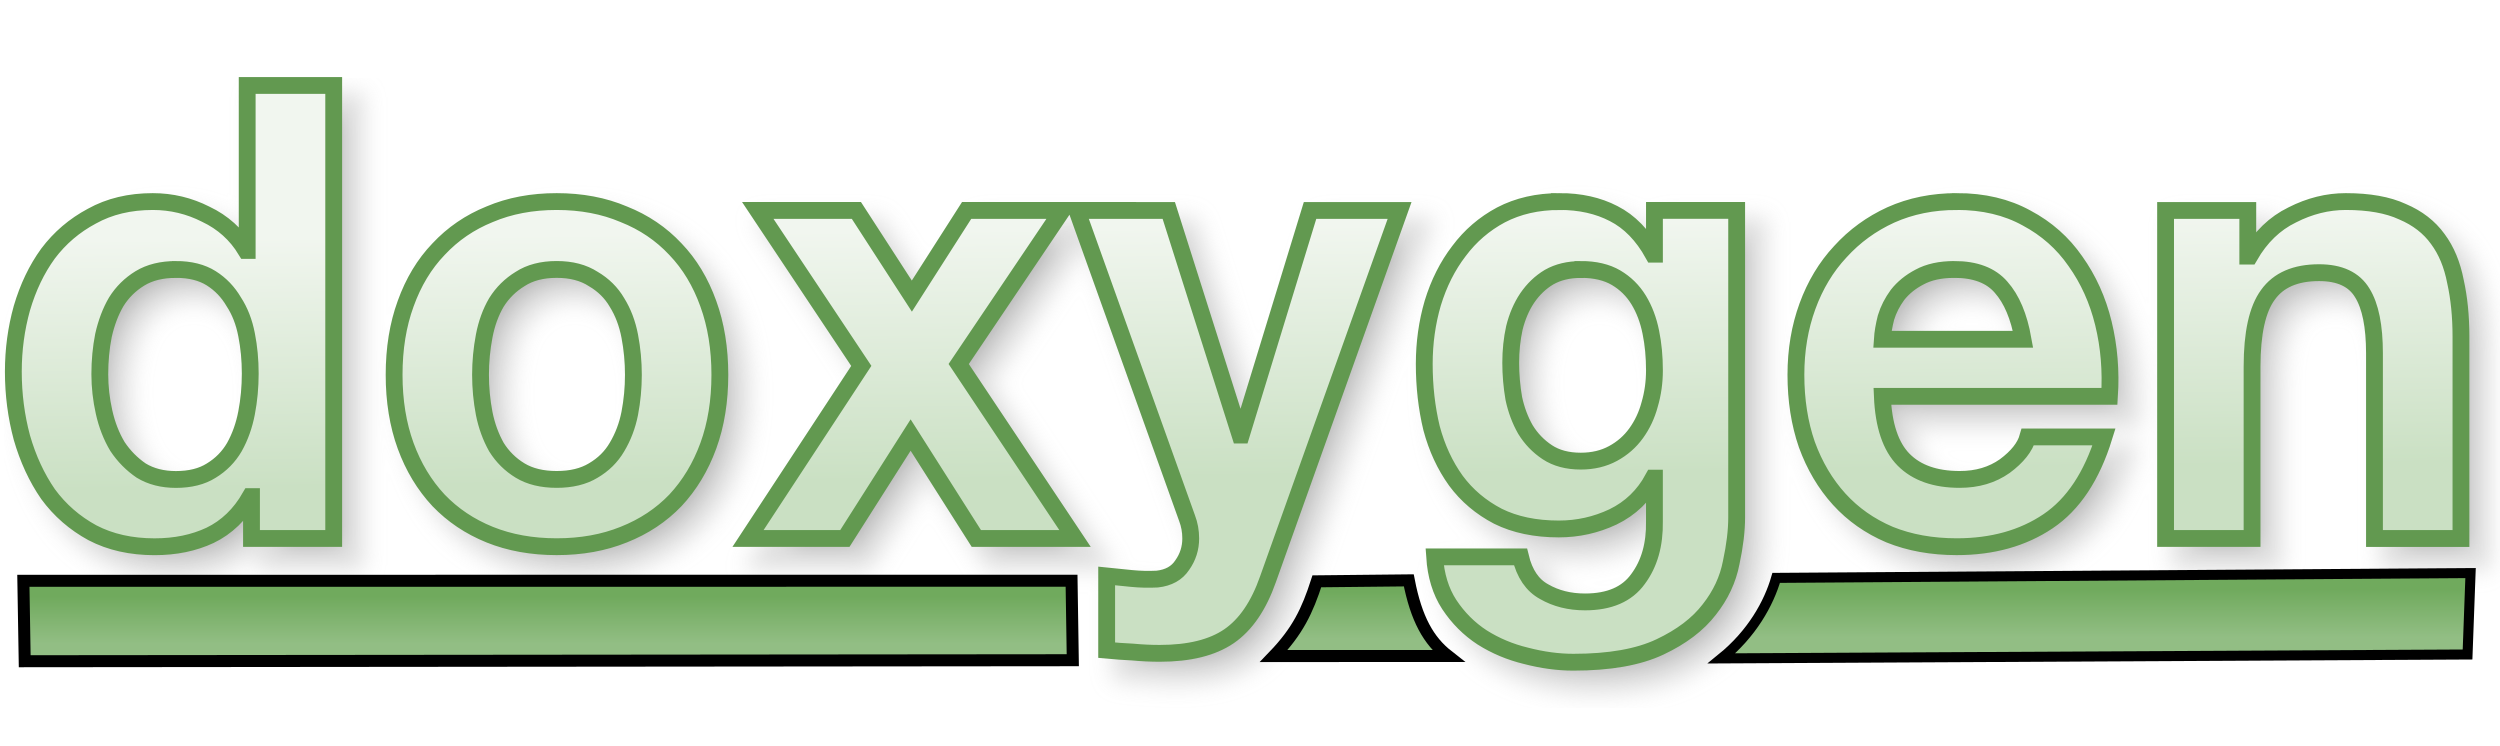
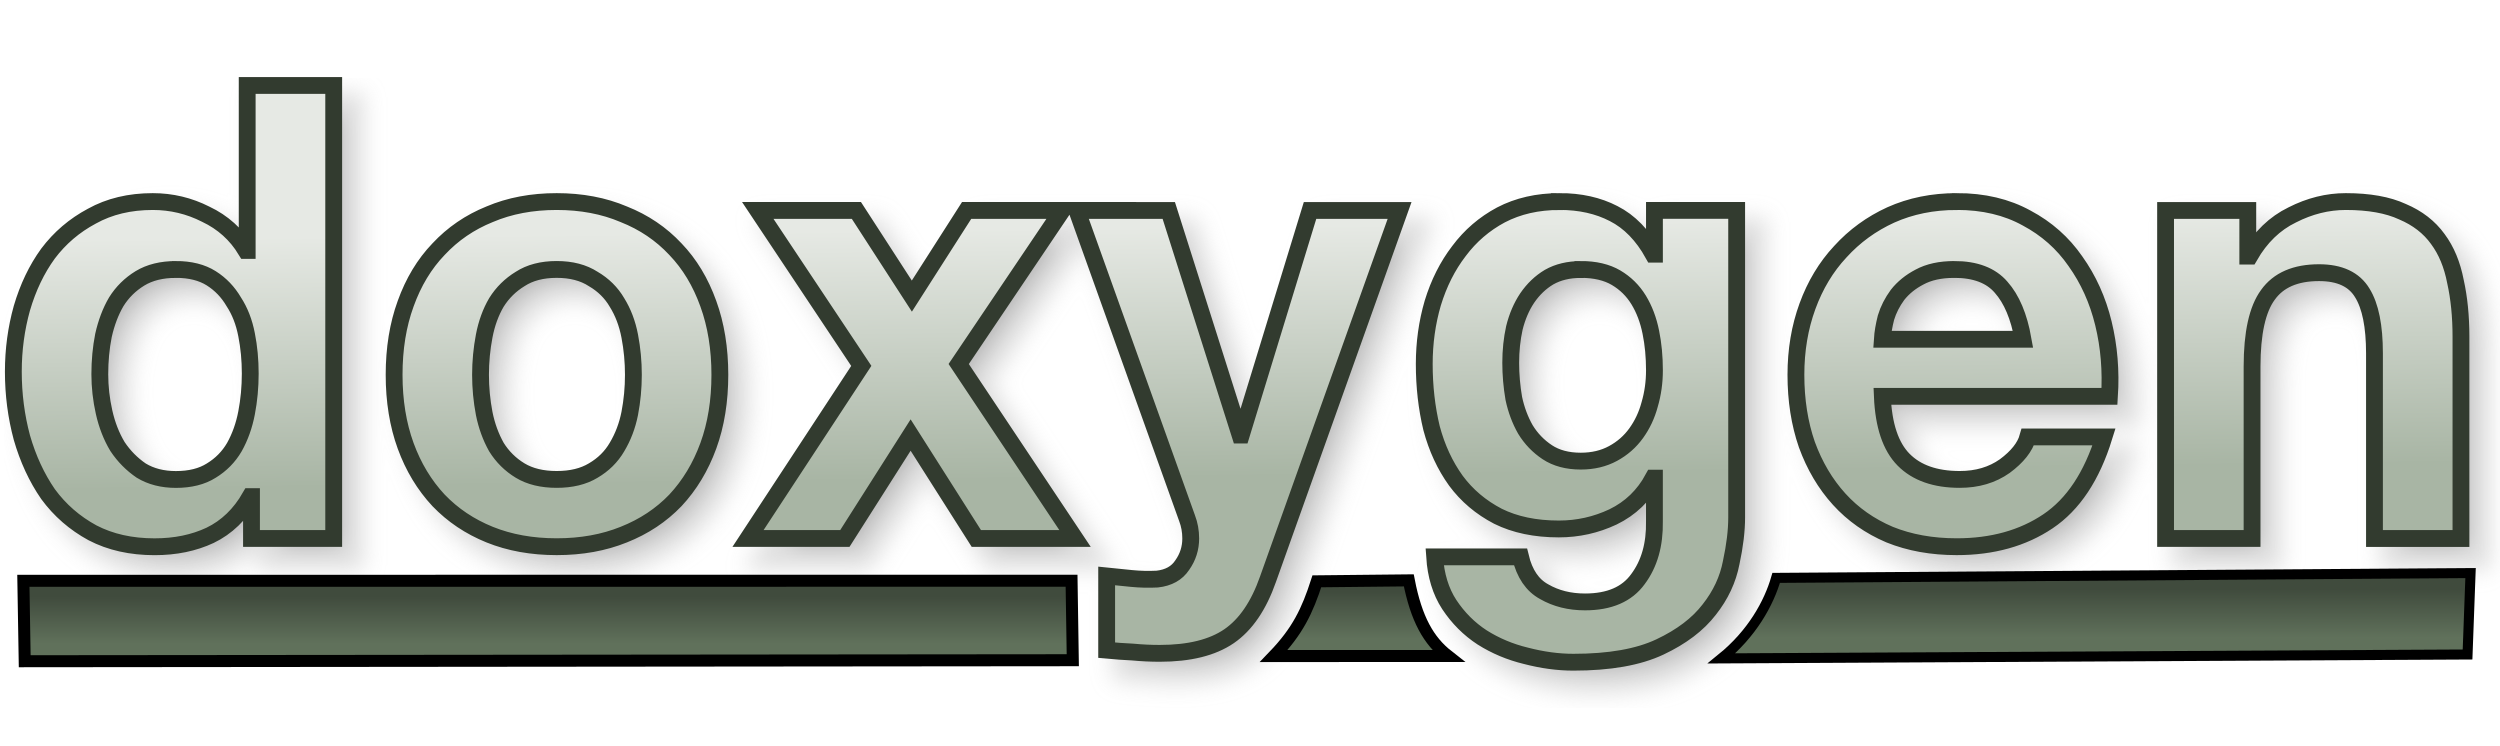
<svg xmlns="http://www.w3.org/2000/svg" xmlns:xlink="http://www.w3.org/1999/xlink" version="1.1" viewBox="0 0 104 31">
  <defs>
    <linearGradient id="a">
-       <stop stop-color="#70AA5D" offset="0" />
-       <stop stop-color="#92BE84" offset="1" />
+       <stop stop-color="#404B3D" offset="0" />
+       <stop stop-color="#60715B" offset="1" />
    </linearGradient>
    <linearGradient id="d" x1="31.474" x2="31.474" y1="24.821" y2="26.773" gradientUnits="userSpaceOnUse" xlink:href="#a" />
    <linearGradient id="c" x1="31.474" x2="31.474" y1="24.821" y2="26.773" gradientTransform="matrix(.6816 0 0 1.0248 72.391 -.91809)" gradientUnits="userSpaceOnUse" xlink:href="#a" />
    <linearGradient id="b" x1="56.295" x2="56.295" y1="24.622" y2="26.574" gradientUnits="userSpaceOnUse" xlink:href="#a" />
    <linearGradient id="e" x1="49.067" x2="48.956" y1="19.719" y2="9.523" gradientTransform="matrix(.97968 0 0 1.0207 -.25579 -.25579)" gradientUnits="userSpaceOnUse">
-       <stop stop-color="#CAE0C3" offset="0" />
-       <stop stop-color="#F1F6EF" offset="1" />
+       <stop stop-color="#A8B5A4" offset="0" />
+       <stop stop-color="#E6E9E4" offset="1" />
    </linearGradient>
    <filter id="f" x="-.011" y="-.045" width="1.021" height="1.091" color-interpolation-filters="sRGB">
      <feGaussianBlur stdDeviation="0.453" />
    </filter>
  </defs>
  <g>
    <path transform="translate(-2.5759 -27.848)" d="m13.609 32.203v6.863h-0.051c-0.405-0.669-0.963-1.171-1.672-1.506-0.692-0.352-1.428-0.527-2.205-0.527-0.963 0-1.807 0.203-2.533 0.607-0.726 0.387-1.334 0.906-1.824 1.557-0.473 0.651-0.835 1.409-1.088 2.272-0.236 0.845-0.355 1.724-0.355 2.639 0 0.95 0.119 1.864 0.355 2.744 0.253 0.88 0.615 1.663 1.088 2.35 0.49 0.669 1.107 1.207 1.85 1.611 0.743 0.387 1.604 0.58 2.584 0.58 0.861 0 1.631-0.158 2.307-0.475 0.692-0.334 1.25-0.872 1.672-1.611h0.051v1.742h3.42v-18.846zm12.875 4.83c-1.03 0-1.96 0.175-2.787 0.527-0.828 0.334-1.536 0.82-2.127 1.453-0.591 0.616-1.048 1.372-1.369 2.269-0.321 0.88-0.48 1.866-0.48 2.957s0.16 2.075 0.48 2.955c0.321 0.88 0.778 1.636 1.369 2.269 0.591 0.616 1.299 1.091 2.127 1.426 0.828 0.334 1.757 0.502 2.787 0.502 1.03 0 1.96-0.168 2.787-0.502 0.844-0.334 1.561-0.81 2.152-1.426 0.591-0.633 1.048-1.39 1.369-2.269 0.321-0.88 0.48-1.864 0.48-2.955s-0.16-2.077-0.48-2.957c-0.321-0.897-0.778-1.654-1.369-2.269-0.591-0.633-1.308-1.119-2.152-1.453-0.828-0.352-1.757-0.527-2.787-0.527zm41.715 0c-0.912 0-1.722 0.185-2.432 0.555-0.692 0.37-1.275 0.87-1.748 1.504-0.473 0.616-0.837 1.337-1.09 2.164-0.236 0.809-0.354 1.655-0.354 2.535 0 0.933 0.1 1.821 0.303 2.666 0.22 0.827 0.558 1.556 1.014 2.189 0.456 0.616 1.039 1.109 1.748 1.478 0.709 0.352 1.554 0.529 2.533 0.529 0.794 0 1.545-0.168 2.254-0.502 0.726-0.352 1.283-0.89 1.672-1.611h0.051v1.795c0.017 0.968-0.211 1.769-0.684 2.402-0.456 0.633-1.19 0.951-2.203 0.951-0.642 0-1.208-0.142-1.697-0.424-0.49-0.264-0.819-0.747-0.988-1.451h-3.572c0.051 0.774 0.253 1.435 0.607 1.98 0.372 0.563 0.829 1.019 1.369 1.371 0.557 0.352 1.166 0.607 1.824 0.766 0.676 0.176 1.333 0.266 1.975 0.266 1.503 0 2.703-0.212 3.598-0.635 0.895-0.422 1.58-0.941 2.053-1.557 0.473-0.598 0.777-1.249 0.912-1.953 0.152-0.704 0.227-1.329 0.227-1.875v-12.775h-3.42v1.822h-0.051c-0.439-0.792-0.988-1.355-1.647-1.69-0.642-0.334-1.393-0.502-2.254-0.502zm16.523 0c-0.996 0-1.909 0.185-2.736 0.555-0.811 0.37-1.512 0.88-2.103 1.531-0.591 0.633-1.046 1.39-1.367 2.269s-0.48 1.831-0.48 2.852c0 1.056 0.151 2.022 0.455 2.902 0.321 0.88 0.768 1.636 1.342 2.269 0.574 0.633 1.276 1.127 2.103 1.478 0.828 0.334 1.757 0.502 2.787 0.502 1.486 0 2.752-0.353 3.799-1.057 1.047-0.704 1.825-1.873 2.332-3.51h-3.168c-0.118 0.422-0.439 0.828-0.963 1.215-0.524 0.37-1.147 0.553-1.873 0.553-1.013 0-1.792-0.273-2.332-0.818-0.54-0.545-0.836-1.425-0.887-2.639h9.449c0.068-1.056-0.016-2.067-0.252-3.035-0.236-0.968-0.626-1.829-1.166-2.586-0.524-0.757-1.2-1.355-2.027-1.795-0.828-0.458-1.797-0.688-2.912-0.688zm16.189 0c-0.76 0-1.502 0.185-2.228 0.555-0.726 0.352-1.317 0.923-1.773 1.715h-0.076v-1.9h-3.42v13.646h3.598v-7.152c0-1.39 0.219-2.384 0.658-2.982 0.439-0.616 1.149-0.924 2.129-0.924 0.861 0 1.461 0.281 1.799 0.844 0.338 0.545 0.506 1.382 0.506 2.508v7.707h3.598v-8.393c0-0.845-0.076-1.611-0.229-2.297-0.135-0.704-0.38-1.292-0.734-1.768-0.355-0.493-0.844-0.873-1.469-1.137-0.608-0.282-1.395-0.422-2.357-0.422zm-66.063 0.369 4.307 6.467-4.713 7.18h4.029l2.736-4.303 2.734 4.303h4.106l-4.84-7.258 4.307-6.389h-3.977l-2.279 3.564-2.307-3.564zm13.275 0 4.584 12.803c0.101 0.264 0.152 0.545 0.152 0.844 0 0.405-0.117 0.775-0.354 1.109-0.22 0.334-0.566 0.527-1.039 0.58-0.355 0.018-0.71 0.01-1.065-0.025-0.355-0.035-0.701-0.07-1.039-0.105v3.088c0.372 0.035 0.735 0.061 1.09 0.078 0.372 0.035 0.744 0.053 1.115 0.053 1.233 0 2.194-0.238 2.887-0.713 0.692-0.475 1.233-1.266 1.621-2.375l5.473-15.336h-3.725l-2.861 9.344h-0.051l-2.965-9.344zm-37.48 2.455c0.591 0 1.082 0.123 1.471 0.369 0.388 0.246 0.699 0.572 0.936 0.977 0.253 0.387 0.432 0.845 0.533 1.373 0.101 0.51 0.152 1.048 0.152 1.611 0 0.563-0.051 1.107-0.152 1.635-0.101 0.528-0.271 1.004-0.508 1.426-0.236 0.405-0.556 0.73-0.961 0.977-0.388 0.246-0.88 0.369-1.471 0.369-0.557 0-1.038-0.123-1.443-0.369-0.388-0.264-0.718-0.597-0.988-1.002-0.253-0.422-0.438-0.898-0.557-1.426s-0.178-1.056-0.178-1.584c-1e-7 -0.563 0.051-1.099 0.152-1.609 0.118-0.528 0.295-0.996 0.531-1.4 0.253-0.405 0.583-0.73 0.988-0.977 0.405-0.246 0.903-0.369 1.494-0.369zm15.84 0c0.608 0 1.114 0.133 1.52 0.396 0.422 0.246 0.752 0.572 0.988 0.977 0.253 0.405 0.43 0.871 0.531 1.398 0.101 0.528 0.152 1.066 0.152 1.611 0 0.545-0.051 1.081-0.152 1.609-0.101 0.51-0.278 0.976-0.531 1.398-0.236 0.405-0.566 0.73-0.988 0.977-0.405 0.246-0.912 0.369-1.52 0.369-0.608 0-1.114-0.123-1.52-0.369s-0.735-0.572-0.988-0.977c-0.236-0.422-0.406-0.888-0.508-1.398-0.101-0.528-0.152-1.064-0.152-1.609 0-0.545 0.051-1.083 0.152-1.611 0.101-0.528 0.271-0.994 0.508-1.398 0.253-0.405 0.583-0.73 0.988-0.977 0.405-0.264 0.912-0.396 1.52-0.396zm42.602 0c0.591 0 1.08 0.115 1.469 0.344 0.388 0.229 0.701 0.537 0.938 0.924 0.236 0.387 0.406 0.835 0.508 1.346 0.101 0.493 0.15 1.021 0.15 1.584 0 0.493-0.066 0.968-0.201 1.426-0.118 0.44-0.305 0.836-0.559 1.188-0.253 0.352-0.574 0.633-0.963 0.844-0.388 0.211-0.835 0.318-1.342 0.318-0.557 0-1.021-0.125-1.393-0.371-0.372-0.246-0.676-0.562-0.912-0.949-0.22-0.387-0.381-0.818-0.482-1.293-0.084-0.493-0.127-0.986-0.127-1.478 0-0.51 0.051-0.994 0.152-1.451 0.118-0.475 0.297-0.89 0.533-1.242 0.253-0.37 0.557-0.66 0.912-0.871 0.372-0.211 0.81-0.316 1.316-0.316zm15.535 0c0.878 0 1.529 0.248 1.951 0.74 0.439 0.493 0.743 1.214 0.912 2.164h-5.854c0.017-0.264 0.068-0.564 0.152-0.898 0.101-0.334 0.263-0.65 0.482-0.949 0.236-0.299 0.541-0.547 0.912-0.74 0.388-0.211 0.869-0.316 1.443-0.316z" filter="url(#f)" opacity=".3" stroke="#969696" />
    <path d="m0.972 24.161 43.605-0.002 0.051 3.306-43.6 0.042z" fill="url(#d)" stroke="#000" stroke-width=".5" />
-     <path d="m10.283 3.555v6.863h-0.051c-0.405-0.669-0.963-1.171-1.672-1.506-0.692-0.352-1.428-0.527-2.205-0.527-0.963 0-1.807 0.203-2.533 0.607-0.726 0.387-1.334 0.906-1.824 1.557-0.473 0.651-0.835 1.409-1.088 2.272-0.236 0.845-0.355 1.724-0.355 2.639 0 0.95 0.119 1.864 0.355 2.744 0.253 0.88 0.615 1.663 1.088 2.35 0.49 0.669 1.107 1.207 1.85 1.611 0.743 0.387 1.604 0.58 2.584 0.58 0.861 0 1.631-0.158 2.307-0.475 0.692-0.334 1.25-0.872 1.672-1.611h0.051v1.742h3.42v-18.846zm12.875 4.83c-1.03 0-1.96 0.175-2.787 0.527-0.828 0.334-1.536 0.82-2.127 1.453-0.591 0.616-1.048 1.372-1.369 2.269-0.321 0.88-0.48 1.866-0.48 2.957s0.16 2.075 0.48 2.955c0.321 0.88 0.778 1.636 1.369 2.269 0.591 0.616 1.299 1.091 2.127 1.426 0.828 0.334 1.757 0.502 2.787 0.502 1.03 0 1.96-0.168 2.787-0.502 0.844-0.334 1.561-0.81 2.152-1.426 0.591-0.633 1.048-1.39 1.369-2.269 0.321-0.88 0.48-1.864 0.48-2.955s-0.16-2.077-0.48-2.957c-0.321-0.897-0.778-1.654-1.369-2.269-0.591-0.633-1.308-1.119-2.152-1.453-0.828-0.352-1.757-0.527-2.787-0.527zm41.715 0c-0.912 0-1.722 0.185-2.432 0.555-0.692 0.37-1.275 0.87-1.748 1.504-0.473 0.616-0.837 1.337-1.09 2.164-0.236 0.809-0.354 1.655-0.354 2.535 0 0.933 0.1 1.821 0.303 2.666 0.22 0.827 0.558 1.556 1.014 2.189 0.456 0.616 1.039 1.109 1.748 1.478 0.709 0.352 1.554 0.529 2.533 0.529 0.794 0 1.545-0.168 2.254-0.502 0.726-0.352 1.283-0.89 1.672-1.611h0.051v1.795c0.017 0.968-0.211 1.769-0.684 2.402-0.456 0.633-1.19 0.951-2.203 0.951-0.642 0-1.208-0.142-1.697-0.424-0.49-0.264-0.819-0.747-0.988-1.451h-3.572c0.051 0.774 0.253 1.435 0.607 1.98 0.372 0.563 0.829 1.019 1.369 1.371 0.557 0.352 1.166 0.607 1.824 0.766 0.676 0.176 1.333 0.266 1.975 0.266 1.503 0 2.703-0.212 3.598-0.635 0.895-0.422 1.58-0.941 2.053-1.557 0.473-0.598 0.777-1.249 0.912-1.953 0.152-0.704 0.227-1.329 0.227-1.875v-12.775h-3.42v1.822h-0.051c-0.439-0.792-0.988-1.355-1.647-1.69-0.642-0.334-1.393-0.502-2.254-0.502zm16.523 0c-0.996 0-1.909 0.185-2.736 0.555-0.811 0.37-1.512 0.88-2.103 1.531-0.591 0.633-1.046 1.39-1.367 2.269s-0.48 1.831-0.48 2.852c0 1.056 0.151 2.022 0.455 2.902 0.321 0.88 0.768 1.636 1.342 2.269 0.574 0.633 1.276 1.127 2.103 1.478 0.828 0.334 1.757 0.502 2.787 0.502 1.486 0 2.752-0.353 3.799-1.057 1.047-0.704 1.825-1.873 2.332-3.51h-3.168c-0.118 0.422-0.439 0.828-0.963 1.215-0.524 0.37-1.147 0.553-1.873 0.553-1.013 0-1.792-0.273-2.332-0.818-0.54-0.545-0.836-1.425-0.887-2.639h9.449c0.068-1.056-0.016-2.067-0.252-3.035-0.236-0.968-0.626-1.829-1.166-2.586-0.524-0.757-1.2-1.355-2.027-1.795-0.828-0.458-1.797-0.688-2.912-0.688zm16.189 0c-0.76 0-1.502 0.185-2.228 0.555-0.726 0.352-1.317 0.923-1.773 1.715h-0.076v-1.9h-3.42v13.646h3.598v-7.152c0-1.39 0.219-2.384 0.658-2.982 0.439-0.616 1.149-0.924 2.129-0.924 0.861 0 1.461 0.281 1.799 0.844 0.338 0.545 0.506 1.382 0.506 2.508v7.707h3.598v-8.393c0-0.845-0.076-1.611-0.229-2.297-0.135-0.704-0.38-1.292-0.734-1.768-0.355-0.493-0.844-0.873-1.469-1.137-0.608-0.282-1.395-0.422-2.357-0.422zm-66.062 0.369 4.307 6.467-4.713 7.18h4.029l2.736-4.303 2.734 4.303h4.106l-4.84-7.258 4.307-6.389h-3.977l-2.279 3.564-2.307-3.564zm13.275 0 4.584 12.803c0.101 0.264 0.152 0.545 0.152 0.844 0 0.405-0.117 0.775-0.354 1.109-0.22 0.334-0.566 0.527-1.039 0.58-0.355 0.018-0.71 0.01-1.065-0.025-0.355-0.035-0.701-0.07-1.039-0.105v3.088c0.372 0.035 0.735 0.061 1.09 0.078 0.372 0.035 0.744 0.053 1.115 0.053 1.233 0 2.194-0.238 2.887-0.713 0.692-0.475 1.233-1.266 1.621-2.375l5.473-15.336h-3.725l-2.861 9.344h-0.051l-2.965-9.344zm-37.48 2.455c0.591 0 1.082 0.123 1.471 0.369s0.699 0.572 0.936 0.977c0.253 0.387 0.432 0.845 0.533 1.373 0.101 0.51 0.152 1.048 0.152 1.611 0 0.563-0.051 1.107-0.152 1.635-0.101 0.528-0.271 1.004-0.508 1.426-0.236 0.405-0.556 0.73-0.961 0.977-0.388 0.246-0.88 0.369-1.471 0.369-0.557 0-1.038-0.123-1.443-0.369-0.388-0.264-0.718-0.597-0.988-1.002-0.253-0.422-0.438-0.898-0.557-1.426s-0.178-1.056-0.178-1.584c-1e-7 -0.563 0.051-1.099 0.152-1.609 0.118-0.528 0.295-0.996 0.531-1.4 0.253-0.405 0.583-0.73 0.988-0.977 0.405-0.246 0.903-0.369 1.494-0.369zm15.84 0c0.608 0 1.114 0.133 1.52 0.396 0.422 0.246 0.752 0.572 0.988 0.977 0.253 0.405 0.43 0.871 0.531 1.398 0.101 0.528 0.152 1.066 0.152 1.611 0 0.545-0.051 1.081-0.152 1.609-0.101 0.51-0.278 0.976-0.531 1.398-0.236 0.405-0.566 0.73-0.988 0.977-0.405 0.246-0.912 0.369-1.52 0.369-0.608 0-1.114-0.123-1.52-0.369s-0.735-0.572-0.988-0.977c-0.236-0.422-0.406-0.888-0.508-1.398-0.101-0.528-0.152-1.064-0.152-1.609 0-0.545 0.051-1.083 0.152-1.611 0.101-0.528 0.271-0.994 0.508-1.398 0.253-0.405 0.583-0.73 0.988-0.977 0.405-0.264 0.912-0.396 1.52-0.396zm42.602 0c0.591 0 1.08 0.115 1.469 0.344 0.388 0.229 0.701 0.537 0.938 0.924 0.236 0.387 0.406 0.835 0.508 1.346 0.101 0.493 0.15 1.021 0.15 1.584 0 0.493-0.066 0.968-0.201 1.426-0.118 0.44-0.305 0.836-0.559 1.188-0.253 0.352-0.574 0.633-0.963 0.844-0.388 0.211-0.835 0.318-1.342 0.318-0.557 0-1.021-0.125-1.393-0.371-0.372-0.246-0.676-0.562-0.912-0.949-0.22-0.387-0.381-0.818-0.482-1.293-0.084-0.493-0.127-0.986-0.127-1.478 0-0.51 0.051-0.994 0.152-1.451 0.118-0.475 0.297-0.89 0.533-1.242 0.253-0.37 0.557-0.66 0.912-0.871 0.372-0.211 0.81-0.316 1.316-0.316zm15.535 0c0.878 0 1.529 0.248 1.951 0.74 0.439 0.493 0.743 1.214 0.912 2.164h-5.854c0.017-0.264 0.068-0.564 0.152-0.898 0.101-0.334 0.263-0.65 0.482-0.949 0.236-0.299 0.541-0.547 0.912-0.74 0.388-0.211 0.869-0.316 1.443-0.316z" fill="url(#e)" stroke="#629950" stroke-width=".7" />
+     <path d="m10.283 3.555v6.863h-0.051c-0.405-0.669-0.963-1.171-1.672-1.506-0.692-0.352-1.428-0.527-2.205-0.527-0.963 0-1.807 0.203-2.533 0.607-0.726 0.387-1.334 0.906-1.824 1.557-0.473 0.651-0.835 1.409-1.088 2.272-0.236 0.845-0.355 1.724-0.355 2.639 0 0.95 0.119 1.864 0.355 2.744 0.253 0.88 0.615 1.663 1.088 2.35 0.49 0.669 1.107 1.207 1.85 1.611 0.743 0.387 1.604 0.58 2.584 0.58 0.861 0 1.631-0.158 2.307-0.475 0.692-0.334 1.25-0.872 1.672-1.611h0.051v1.742h3.42v-18.846zm12.875 4.83c-1.03 0-1.96 0.175-2.787 0.527-0.828 0.334-1.536 0.82-2.127 1.453-0.591 0.616-1.048 1.372-1.369 2.269-0.321 0.88-0.48 1.866-0.48 2.957s0.16 2.075 0.48 2.955c0.321 0.88 0.778 1.636 1.369 2.269 0.591 0.616 1.299 1.091 2.127 1.426 0.828 0.334 1.757 0.502 2.787 0.502 1.03 0 1.96-0.168 2.787-0.502 0.844-0.334 1.561-0.81 2.152-1.426 0.591-0.633 1.048-1.39 1.369-2.269 0.321-0.88 0.48-1.864 0.48-2.955s-0.16-2.077-0.48-2.957c-0.321-0.897-0.778-1.654-1.369-2.269-0.591-0.633-1.308-1.119-2.152-1.453-0.828-0.352-1.757-0.527-2.787-0.527zm41.715 0c-0.912 0-1.722 0.185-2.432 0.555-0.692 0.37-1.275 0.87-1.748 1.504-0.473 0.616-0.837 1.337-1.09 2.164-0.236 0.809-0.354 1.655-0.354 2.535 0 0.933 0.1 1.821 0.303 2.666 0.22 0.827 0.558 1.556 1.014 2.189 0.456 0.616 1.039 1.109 1.748 1.478 0.709 0.352 1.554 0.529 2.533 0.529 0.794 0 1.545-0.168 2.254-0.502 0.726-0.352 1.283-0.89 1.672-1.611h0.051v1.795c0.017 0.968-0.211 1.769-0.684 2.402-0.456 0.633-1.19 0.951-2.203 0.951-0.642 0-1.208-0.142-1.697-0.424-0.49-0.264-0.819-0.747-0.988-1.451h-3.572c0.051 0.774 0.253 1.435 0.607 1.98 0.372 0.563 0.829 1.019 1.369 1.371 0.557 0.352 1.166 0.607 1.824 0.766 0.676 0.176 1.333 0.266 1.975 0.266 1.503 0 2.703-0.212 3.598-0.635 0.895-0.422 1.58-0.941 2.053-1.557 0.473-0.598 0.777-1.249 0.912-1.953 0.152-0.704 0.227-1.329 0.227-1.875v-12.775h-3.42v1.822h-0.051c-0.439-0.792-0.988-1.355-1.647-1.69-0.642-0.334-1.393-0.502-2.254-0.502zm16.523 0c-0.996 0-1.909 0.185-2.736 0.555-0.811 0.37-1.512 0.88-2.103 1.531-0.591 0.633-1.046 1.39-1.367 2.269s-0.48 1.831-0.48 2.852c0 1.056 0.151 2.022 0.455 2.902 0.321 0.88 0.768 1.636 1.342 2.269 0.574 0.633 1.276 1.127 2.103 1.478 0.828 0.334 1.757 0.502 2.787 0.502 1.486 0 2.752-0.353 3.799-1.057 1.047-0.704 1.825-1.873 2.332-3.51h-3.168c-0.118 0.422-0.439 0.828-0.963 1.215-0.524 0.37-1.147 0.553-1.873 0.553-1.013 0-1.792-0.273-2.332-0.818-0.54-0.545-0.836-1.425-0.887-2.639h9.449c0.068-1.056-0.016-2.067-0.252-3.035-0.236-0.968-0.626-1.829-1.166-2.586-0.524-0.757-1.2-1.355-2.027-1.795-0.828-0.458-1.797-0.688-2.912-0.688zm16.189 0c-0.76 0-1.502 0.185-2.228 0.555-0.726 0.352-1.317 0.923-1.773 1.715h-0.076v-1.9h-3.42v13.646h3.598v-7.152c0-1.39 0.219-2.384 0.658-2.982 0.439-0.616 1.149-0.924 2.129-0.924 0.861 0 1.461 0.281 1.799 0.844 0.338 0.545 0.506 1.382 0.506 2.508v7.707h3.598v-8.393c0-0.845-0.076-1.611-0.229-2.297-0.135-0.704-0.38-1.292-0.734-1.768-0.355-0.493-0.844-0.873-1.469-1.137-0.608-0.282-1.395-0.422-2.357-0.422zm-66.062 0.369 4.307 6.467-4.713 7.18h4.029l2.736-4.303 2.734 4.303h4.106l-4.84-7.258 4.307-6.389h-3.977l-2.279 3.564-2.307-3.564zm13.275 0 4.584 12.803c0.101 0.264 0.152 0.545 0.152 0.844 0 0.405-0.117 0.775-0.354 1.109-0.22 0.334-0.566 0.527-1.039 0.58-0.355 0.018-0.71 0.01-1.065-0.025-0.355-0.035-0.701-0.07-1.039-0.105v3.088c0.372 0.035 0.735 0.061 1.09 0.078 0.372 0.035 0.744 0.053 1.115 0.053 1.233 0 2.194-0.238 2.887-0.713 0.692-0.475 1.233-1.266 1.621-2.375l5.473-15.336h-3.725l-2.861 9.344h-0.051l-2.965-9.344zm-37.48 2.455c0.591 0 1.082 0.123 1.471 0.369s0.699 0.572 0.936 0.977c0.253 0.387 0.432 0.845 0.533 1.373 0.101 0.51 0.152 1.048 0.152 1.611 0 0.563-0.051 1.107-0.152 1.635-0.101 0.528-0.271 1.004-0.508 1.426-0.236 0.405-0.556 0.73-0.961 0.977-0.388 0.246-0.88 0.369-1.471 0.369-0.557 0-1.038-0.123-1.443-0.369-0.388-0.264-0.718-0.597-0.988-1.002-0.253-0.422-0.438-0.898-0.557-1.426s-0.178-1.056-0.178-1.584c-1e-7 -0.563 0.051-1.099 0.152-1.609 0.118-0.528 0.295-0.996 0.531-1.4 0.253-0.405 0.583-0.73 0.988-0.977 0.405-0.246 0.903-0.369 1.494-0.369zm15.84 0c0.608 0 1.114 0.133 1.52 0.396 0.422 0.246 0.752 0.572 0.988 0.977 0.253 0.405 0.43 0.871 0.531 1.398 0.101 0.528 0.152 1.066 0.152 1.611 0 0.545-0.051 1.081-0.152 1.609-0.101 0.51-0.278 0.976-0.531 1.398-0.236 0.405-0.566 0.73-0.988 0.977-0.405 0.246-0.912 0.369-1.52 0.369-0.608 0-1.114-0.123-1.52-0.369s-0.735-0.572-0.988-0.977c-0.236-0.422-0.406-0.888-0.508-1.398-0.101-0.528-0.152-1.064-0.152-1.609 0-0.545 0.051-1.083 0.152-1.611 0.101-0.528 0.271-0.994 0.508-1.398 0.253-0.405 0.583-0.73 0.988-0.977 0.405-0.264 0.912-0.396 1.52-0.396zm42.602 0c0.591 0 1.08 0.115 1.469 0.344 0.388 0.229 0.701 0.537 0.938 0.924 0.236 0.387 0.406 0.835 0.508 1.346 0.101 0.493 0.15 1.021 0.15 1.584 0 0.493-0.066 0.968-0.201 1.426-0.118 0.44-0.305 0.836-0.559 1.188-0.253 0.352-0.574 0.633-0.963 0.844-0.388 0.211-0.835 0.318-1.342 0.318-0.557 0-1.021-0.125-1.393-0.371-0.372-0.246-0.676-0.562-0.912-0.949-0.22-0.387-0.381-0.818-0.482-1.293-0.084-0.493-0.127-0.986-0.127-1.478 0-0.51 0.051-0.994 0.152-1.451 0.118-0.475 0.297-0.89 0.533-1.242 0.253-0.37 0.557-0.66 0.912-0.871 0.372-0.211 0.81-0.316 1.316-0.316zm15.535 0c0.878 0 1.529 0.248 1.951 0.74 0.439 0.493 0.743 1.214 0.912 2.164h-5.854c0.017-0.264 0.068-0.564 0.152-0.898 0.101-0.334 0.263-0.65 0.482-0.949 0.236-0.299 0.541-0.547 0.912-0.74 0.388-0.211 0.869-0.316 1.443-0.316z" fill="url(#e)" stroke="#323B2F" stroke-width=".7" />
    <path d="m52.988 27.291c0.996-1.036 1.394-1.873 1.793-3.108l3.825-0.04c0.311 1.61 0.824 2.514 1.633 3.147z" fill="url(#b)" stroke="#000" stroke-width=".5" />
    <path d="m73.89 24.04 28.885-0.201-0.125 3.388-31.033 0.162c1.262-1.023 1.966-2.286 2.272-3.349z" fill="url(#c)" stroke="#000" stroke-width=".418" />
  </g>
</svg>
